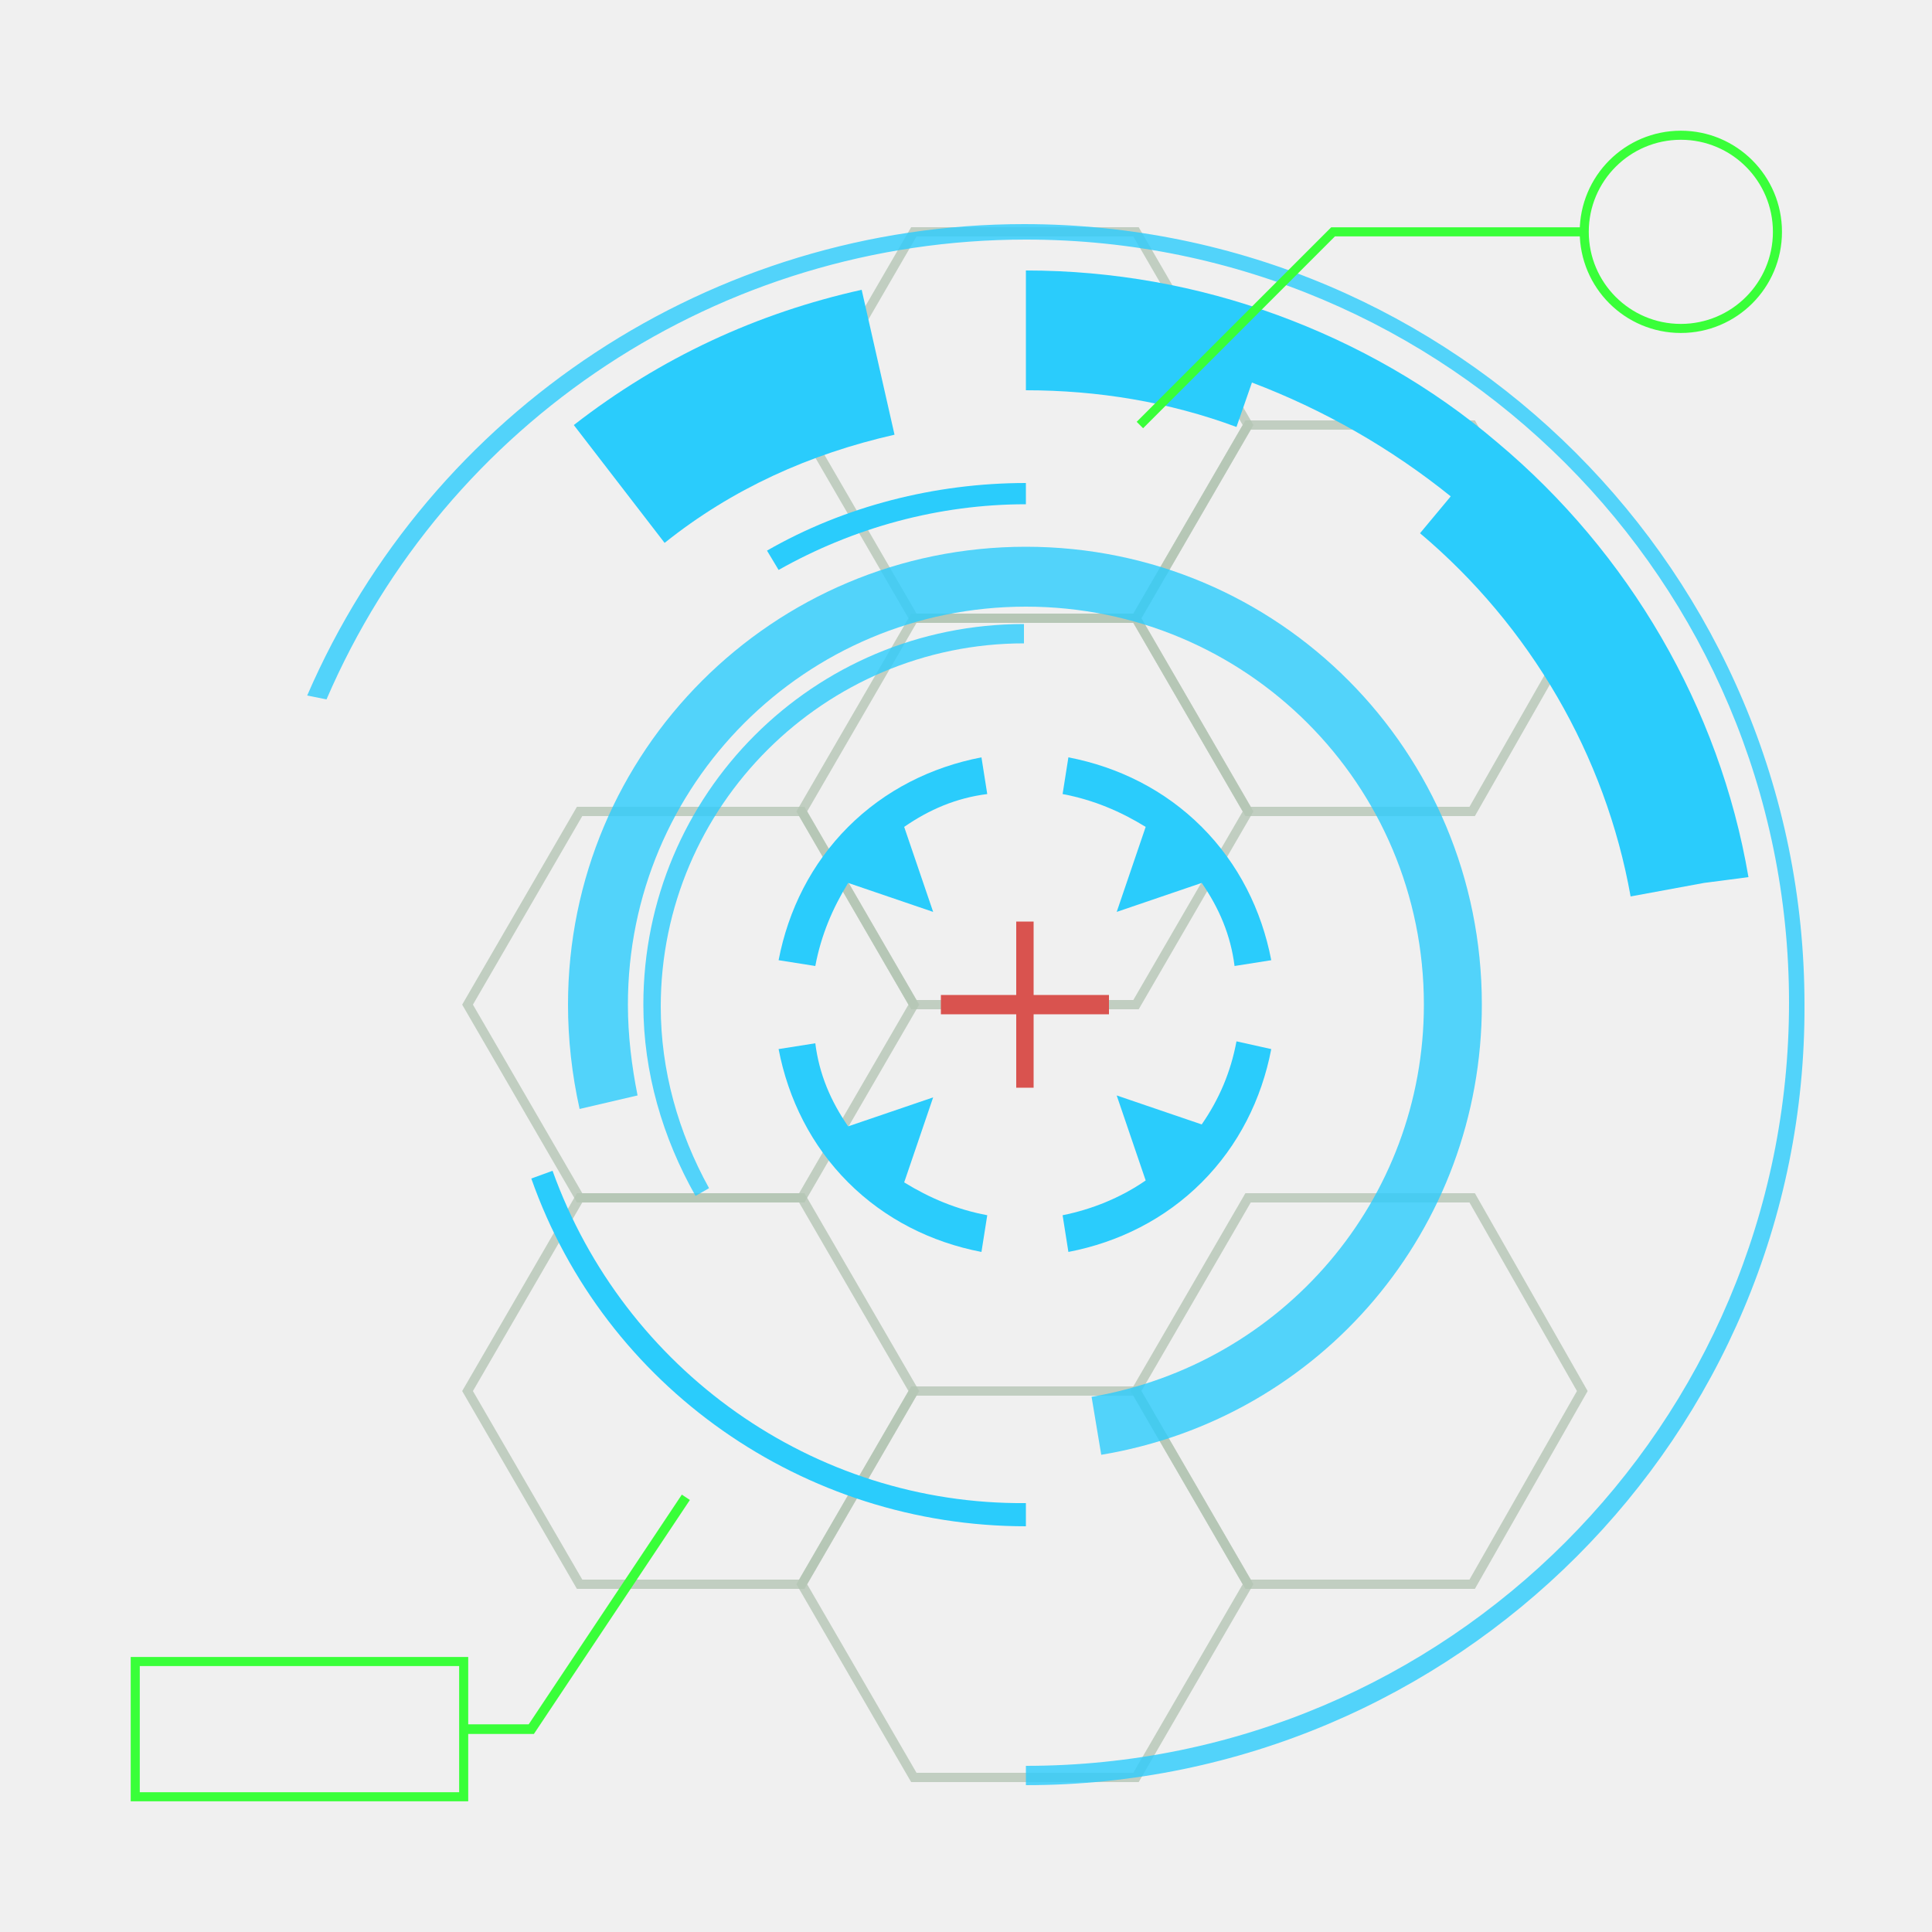
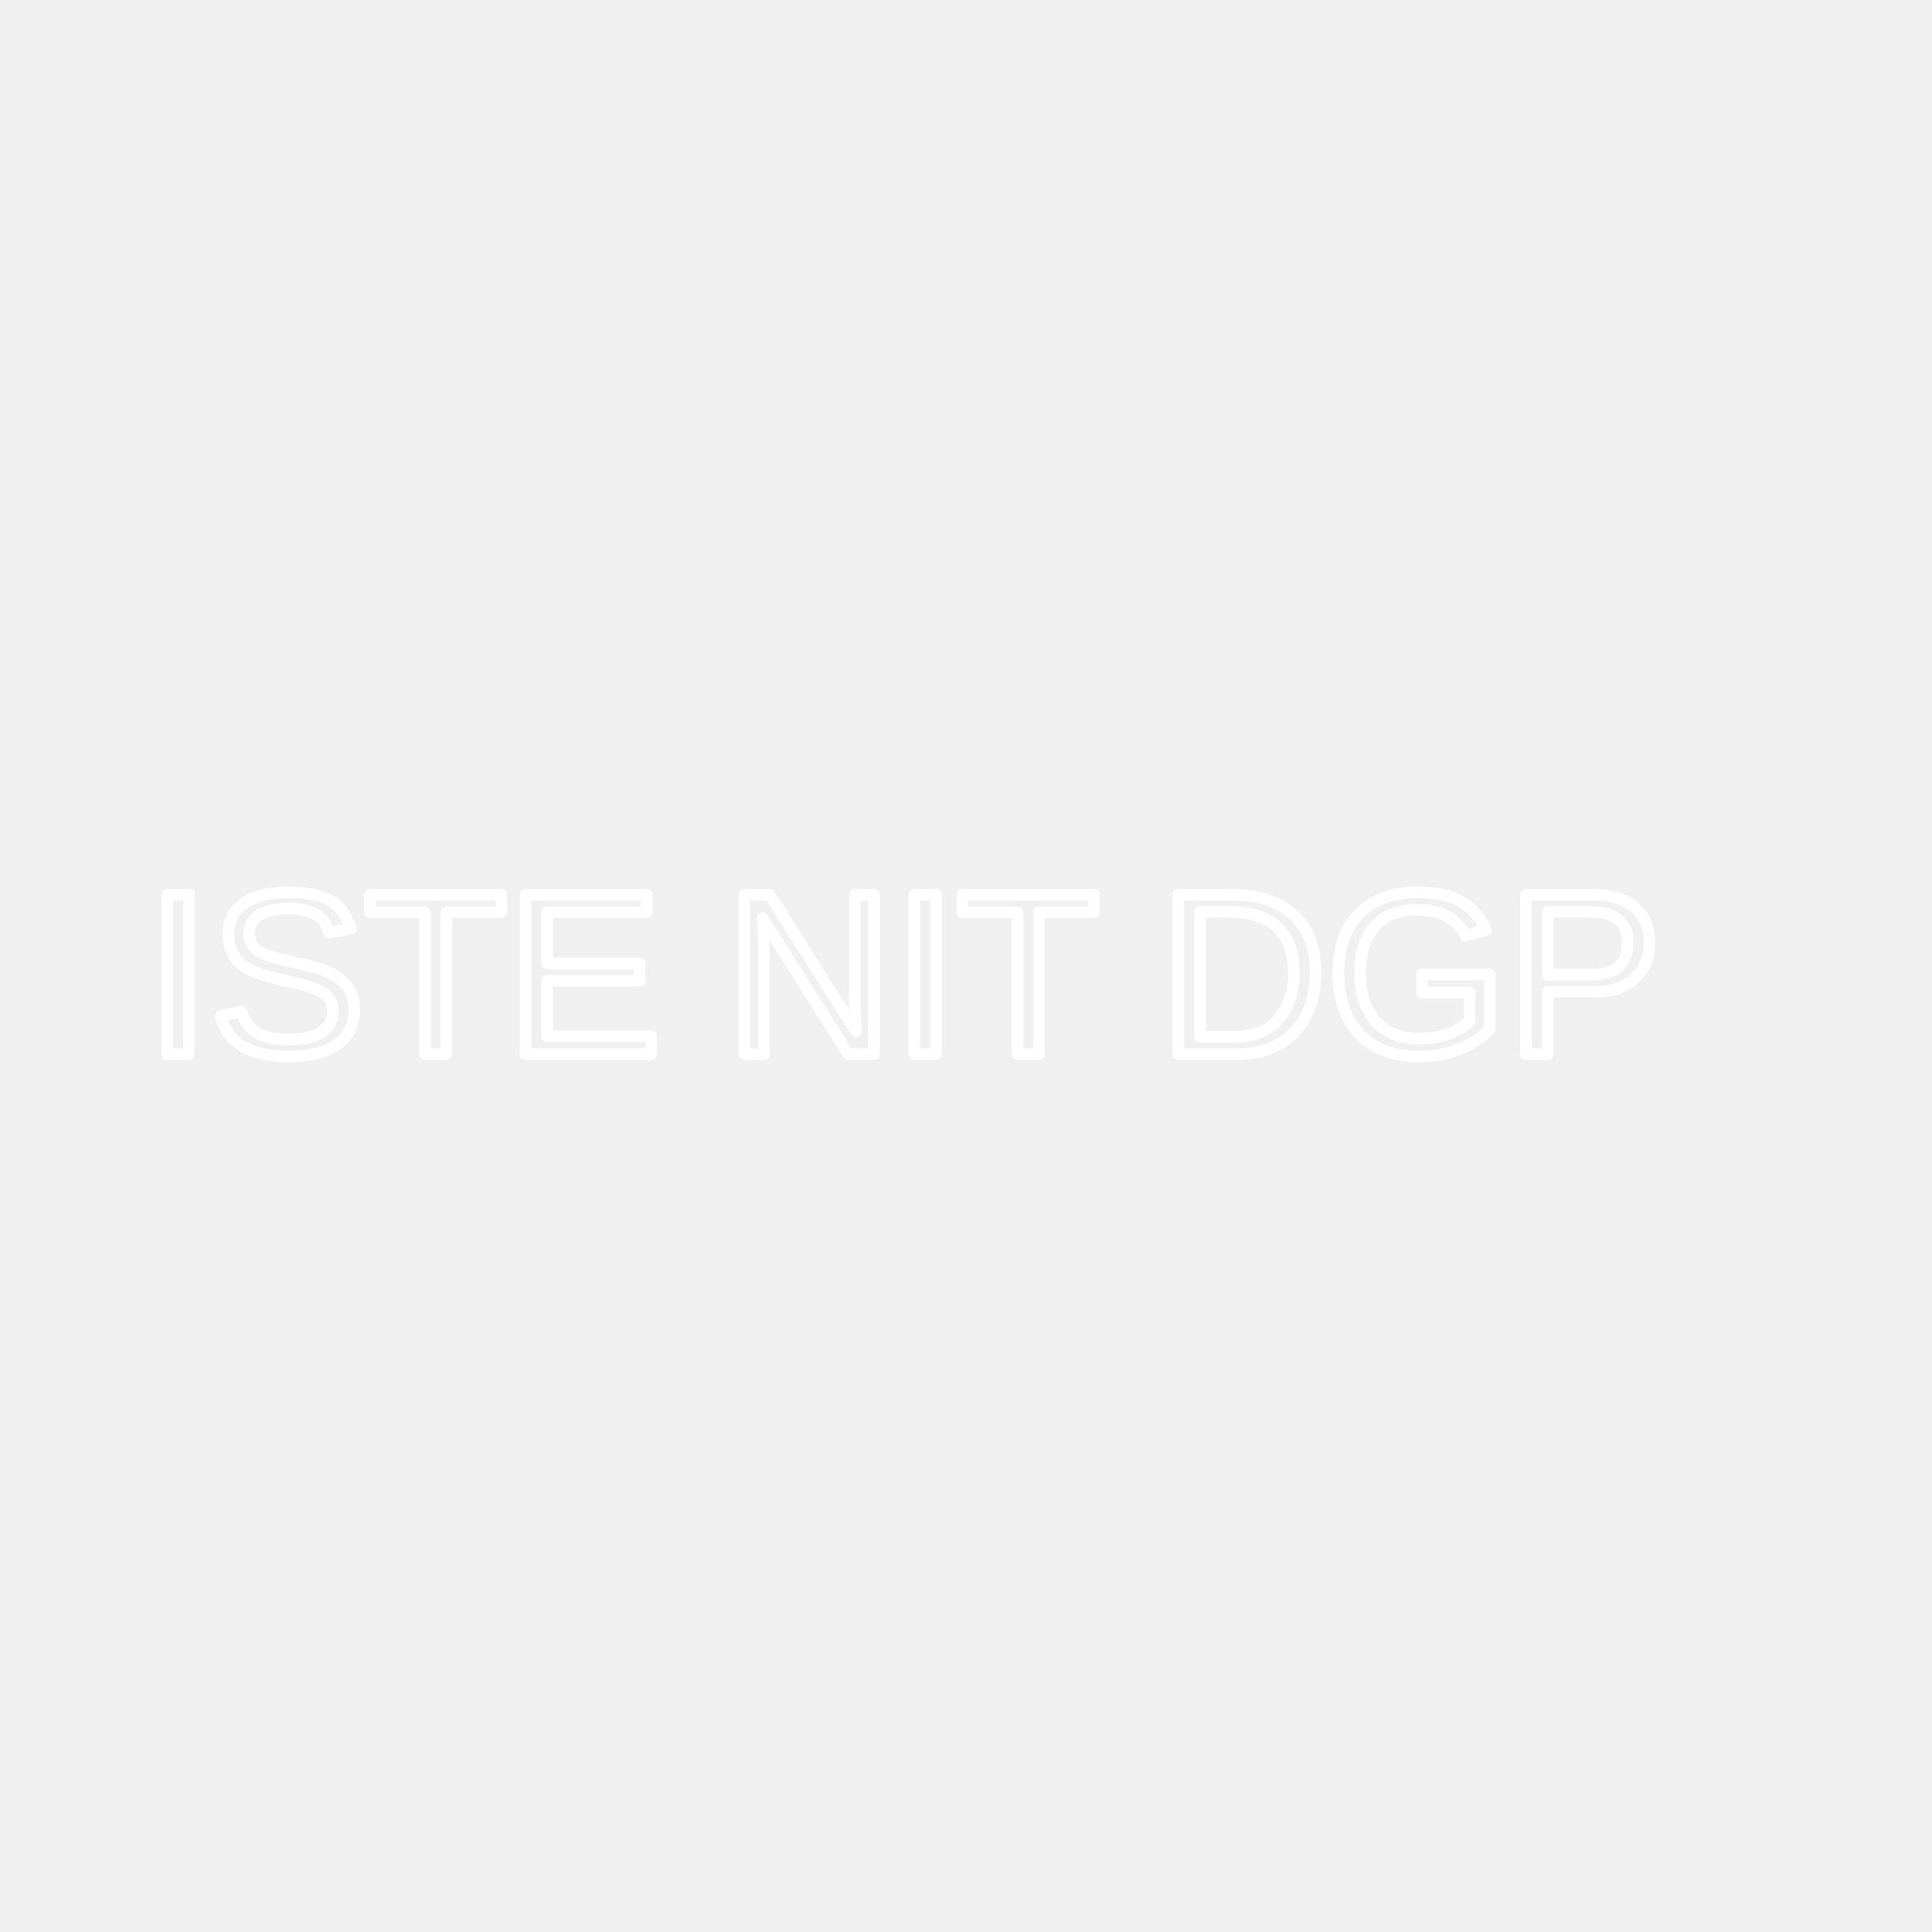
- <svg xmlns="http://www.w3.org/2000/svg" style="margin: auto; background: rgba(0,0,0,0); display: block;" width="200px" height="200px" viewBox="0 0 100 100" preserveAspectRatio="xMidYMid">
-   <style type="text/css">
-   .ldio-uk9ai5jir0a-st0{opacity:0.8;fill:none;stroke-width:0.481;stroke-miterlimit:10;}
-   .ldio-uk9ai5jir0a-st2{opacity:0.8;}
-   .ldio-uk9ai5jir0a-st3{fill:none;stroke-width:0.5;stroke-miterlimit:10;}
-   .ldio-uk9ai5jir0a-st4{fill:none;stroke-width:0.469;stroke-miterlimit:10;}
- </style>
-   <g style="opacity:0.5">
-     <polygon stroke="#799b79" class="ldio-uk9ai5jir0a-st0" points="41.5 62 30 62 24.2 72 30 82 41.5 82 47.3 72" />
-     <polygon stroke="#799b79" class="ldio-uk9ai5jir0a-st0" points="58.8 72 47.3 72 41.5 82 47.3 92 58.8 92 64.6 82" />
-     <polygon stroke="#799b79" class="ldio-uk9ai5jir0a-st0" points="76.2 62 64.6 62 58.8 72 64.6 82 76.2 82 81.9 72" />
-     <polygon stroke="#799b79" class="ldio-uk9ai5jir0a-st0" points="41.5 42 30 42 24.2 52 30 62 41.5 62 47.3 52" />
-     <polygon stroke="#799b79" class="ldio-uk9ai5jir0a-st0" points="58.8 12 47.3 12 41.5 22 47.3 32 58.8 32 64.6 22" />
-     <polygon stroke="#799b79" class="ldio-uk9ai5jir0a-st0" points="58.8 32 47.3 32 41.5 42 47.3 52 58.8 52 64.6 42" />
-     <polygon stroke="#799b79" class="ldio-uk9ai5jir0a-st0" points="76.2 22 64.6 22 58.8 32 64.6 42 76.2 42 81.9 32" />
-   </g>
-   <g>
-     <path fill="#2accfc" d="M48.3 56.8l-4.4 1.5c-0.9-1.3-1.5-2.7-1.7-4.3l-1.9 0.3c0.5 2.6 1.7 5 3.6 6.9c1.9 1.9 4.3 3.1 6.9 3.6 l0.3-1.9c-1.6-0.3-3-0.9-4.3-1.7L48.3 56.8z" />
-     <path fill="#2accfc" d="M57.8 47.2l4.4-1.5c0.9 1.3 1.5 2.7 1.7 4.3l1.9-0.3c-0.5-2.6-1.7-5-3.6-6.9c-1.9-1.9-4.3-3.1-6.9-3.6L55 41.1 c1.6 0.3 3 0.9 4.3 1.7L57.8 47.2z" />
-     <path fill="#2accfc" d="M62.2 58.2l-4.4-1.5l1.5 4.4C58 62 56.5 62.6 55 62.9l0.3 1.9c2.6-0.5 5-1.7 6.9-3.6c1.9-1.9 3.1-4.3 3.6-6.9 L64 53.9C63.7 55.5 63.1 56.9 62.2 58.2z" />
-     <path fill="#2accfc" d="M43.9 42.8c-1.9 1.9-3.1 4.3-3.6 6.9l1.9 0.3c0.3-1.6 0.9-3 1.7-4.3l4.4 1.5l-1.5-4.4c1.3-0.9 2.7-1.5 4.3-1.7 l-0.3-1.9C48.2 39.7 45.8 40.9 43.9 42.8z" />
-     <animateTransform attributeName="transform" type="rotate" repeatCount="indefinite" dur="4s" keyTimes="0;1" values="0 53.064 52;360 53.064 52" />
-   </g>
-   <g class="ldio-uk9ai5jir0a-st2">
-     <path fill="#2accfc" d="M36 61.9c-1.7-3-2.7-6.4-2.7-9.9c0-10.9 8.8-19.7 19.7-19.7v1c-10.3 0-18.8 8.4-18.8 18.8 c0 3.3 0.9 6.5 2.5 9.4L36 61.9z" />
-     <animateTransform attributeName="transform" type="rotate" repeatCount="indefinite" dur="2s" keyTimes="0;1" values="360 53.064 52;0 53.064 52" />
-   </g>
-   <g class="ldio-uk9ai5jir0a-st2">
-     <path fill="#2accfc" d="M57 75.3l-0.5-3c9.9-1.7 17.2-10.2 17.2-20.3c0-11.4-9.2-20.6-20.6-20.6S32.5 40.6 32.5 52 c0 1.6 0.2 3.2 0.5 4.7l-3 0.7c-0.4-1.8-0.6-3.6-0.6-5.4c0-13.1 10.6-23.7 23.7-23.7S76.7 38.9 76.7 52 C76.7 63.6 68.4 73.4 57 75.3z" />
-     <animateTransform attributeName="transform" type="rotate" repeatCount="indefinite" dur="1.332s" keyTimes="0;1" values="0 53.064 52;360 53.064 52" />
-   </g>
-   <g>
-     <path fill="#2accfc" d="M90.5 45.4c-1.5-8.8-6.2-16.8-13-22.5l0 0c-3.4-2.9-7.3-5.1-11.4-6.6s-8.5-2.3-13-2.3v2.4v1.4v2.4 c3.7 0 7.4 0.6 10.9 1.9l0.8-2.3c0 0 0 0 0 0c3.7 1.4 7.2 3.4 10.3 5.9l1.2-1.5L75 25.8c0 0 0 0 0 0l-1.5 1.8 c5.7 4.8 9.6 11.5 10.9 18.8l3.8-0.7c0 0 0 0 0 0L90.5 45.4z" />
-     <path fill="#2accfc" d="M29.7 22l4.7 6.1c3.5-2.8 7.5-4.6 11.9-5.6l-1.7-7.5C39.2 16.2 34.2 18.5 29.7 22z" />
-     <animateTransform attributeName="transform" type="rotate" repeatCount="indefinite" dur="2s" keyTimes="0;1" values="360 53.064 52;0 53.064 52" />
-   </g>
-   <g class="ldio-uk9ai5jir0a-st2">
-     <path fill="#2accfc" d="M53.1 92.4v-1c21.8 0 39.5-17.7 39.5-39.5c0-21.8-17.7-39.5-39.5-39.5c-15.8 0-30 9.4-36.2 23.8L15.9 36 c6.4-14.8 21-24.4 37.1-24.4c22.3 0 40.4 18.1 40.4 40.4C93.5 74.3 75.3 92.4 53.1 92.4z" />
-     <animateTransform attributeName="transform" type="rotate" repeatCount="indefinite" dur="1.332s" keyTimes="0;1" values="0 53.064 52;360 53.064 52" />
-   </g>
-   <polygon fill="#d9534f" points="57.4 51.5 53.5 51.5 53.5 47.7 52.6 47.7 52.6 51.5 48.7 51.5 48.7 52.5 52.6 52.5 52.6 56.3 53.5 56.3 53.5 52.5 57.4 52.5 ">
-     <animate attributeName="opacity" repeatCount="indefinite" dur="1.332s" keyTimes="0;0.4;0.5;0.9;1" values="0;0;1;1;0" />
-   </polygon>
-   <g>
-     <path fill="#2accfc" d="M39.7 28.5l0.6 1c3.9-2.2 8.3-3.4 12.8-3.4V25C48.4 25 43.7 26.2 39.7 28.5z" />
-     <path fill="#2accfc" d="M28.6 60.6l-1.1 0.4C31.3 71.8 41.6 79 53.1 79v-1.2C42.1 77.9 32.3 70.9 28.6 60.6z" />
-     <animateTransform attributeName="transform" type="rotate" repeatCount="indefinite" dur="4s" keyTimes="0;1" values="360 53.064 52;0 53.064 52" />
-   </g>
-   <g>
-     <polyline stroke="#39ff39" class="ldio-uk9ai5jir0a-st3" points="35.5 77.5 27.5 89.5 24 89.5" />
-     <rect stroke="#39ff39" x="7" y="86" class="ldio-uk9ai5jir0a-st4" width="17" height="7" />
-   </g>
-   <g>
-     <polyline stroke="#39ff39" class="ldio-uk9ai5jir0a-st4" points="59 22 69 12 82 12" />
-     <circle stroke="#39ff39" class="ldio-uk9ai5jir0a-st4" cx="87" cy="12" r="5" />
-   </g>
+ <svg xmlns="http://www.w3.org/2000/svg" style="margin:auto;background:rgba(0,0,0,0);display:block;" width="600px" height="600px" viewBox="0 0 100 100" preserveAspectRatio="xMidYMid">
+   <text x="50" y="50" text-anchor="middle" dy="0.38em" fill="none" stroke-linecap="round" stroke-linejoin="round" stroke="#fff" stroke-width="0.6" font-size="12" font-family="arial">
+   ISTE NIT DGP
+   <animate attributeName="stroke-dasharray" repeatCount="indefinite" calcMode="spline" dur="1.493s" values="0 100;100 100;0 100" keyTimes="0;0.5;1" keySplines="0.3 0 0.7 1;0.3 0 0.7 1" />
+     <animate attributeName="stroke-dashoffset" repeatCount="indefinite" dur="1.493s" values="0;0;-100" keyTimes="0;0.5;1" />
+   </text>
</svg>
